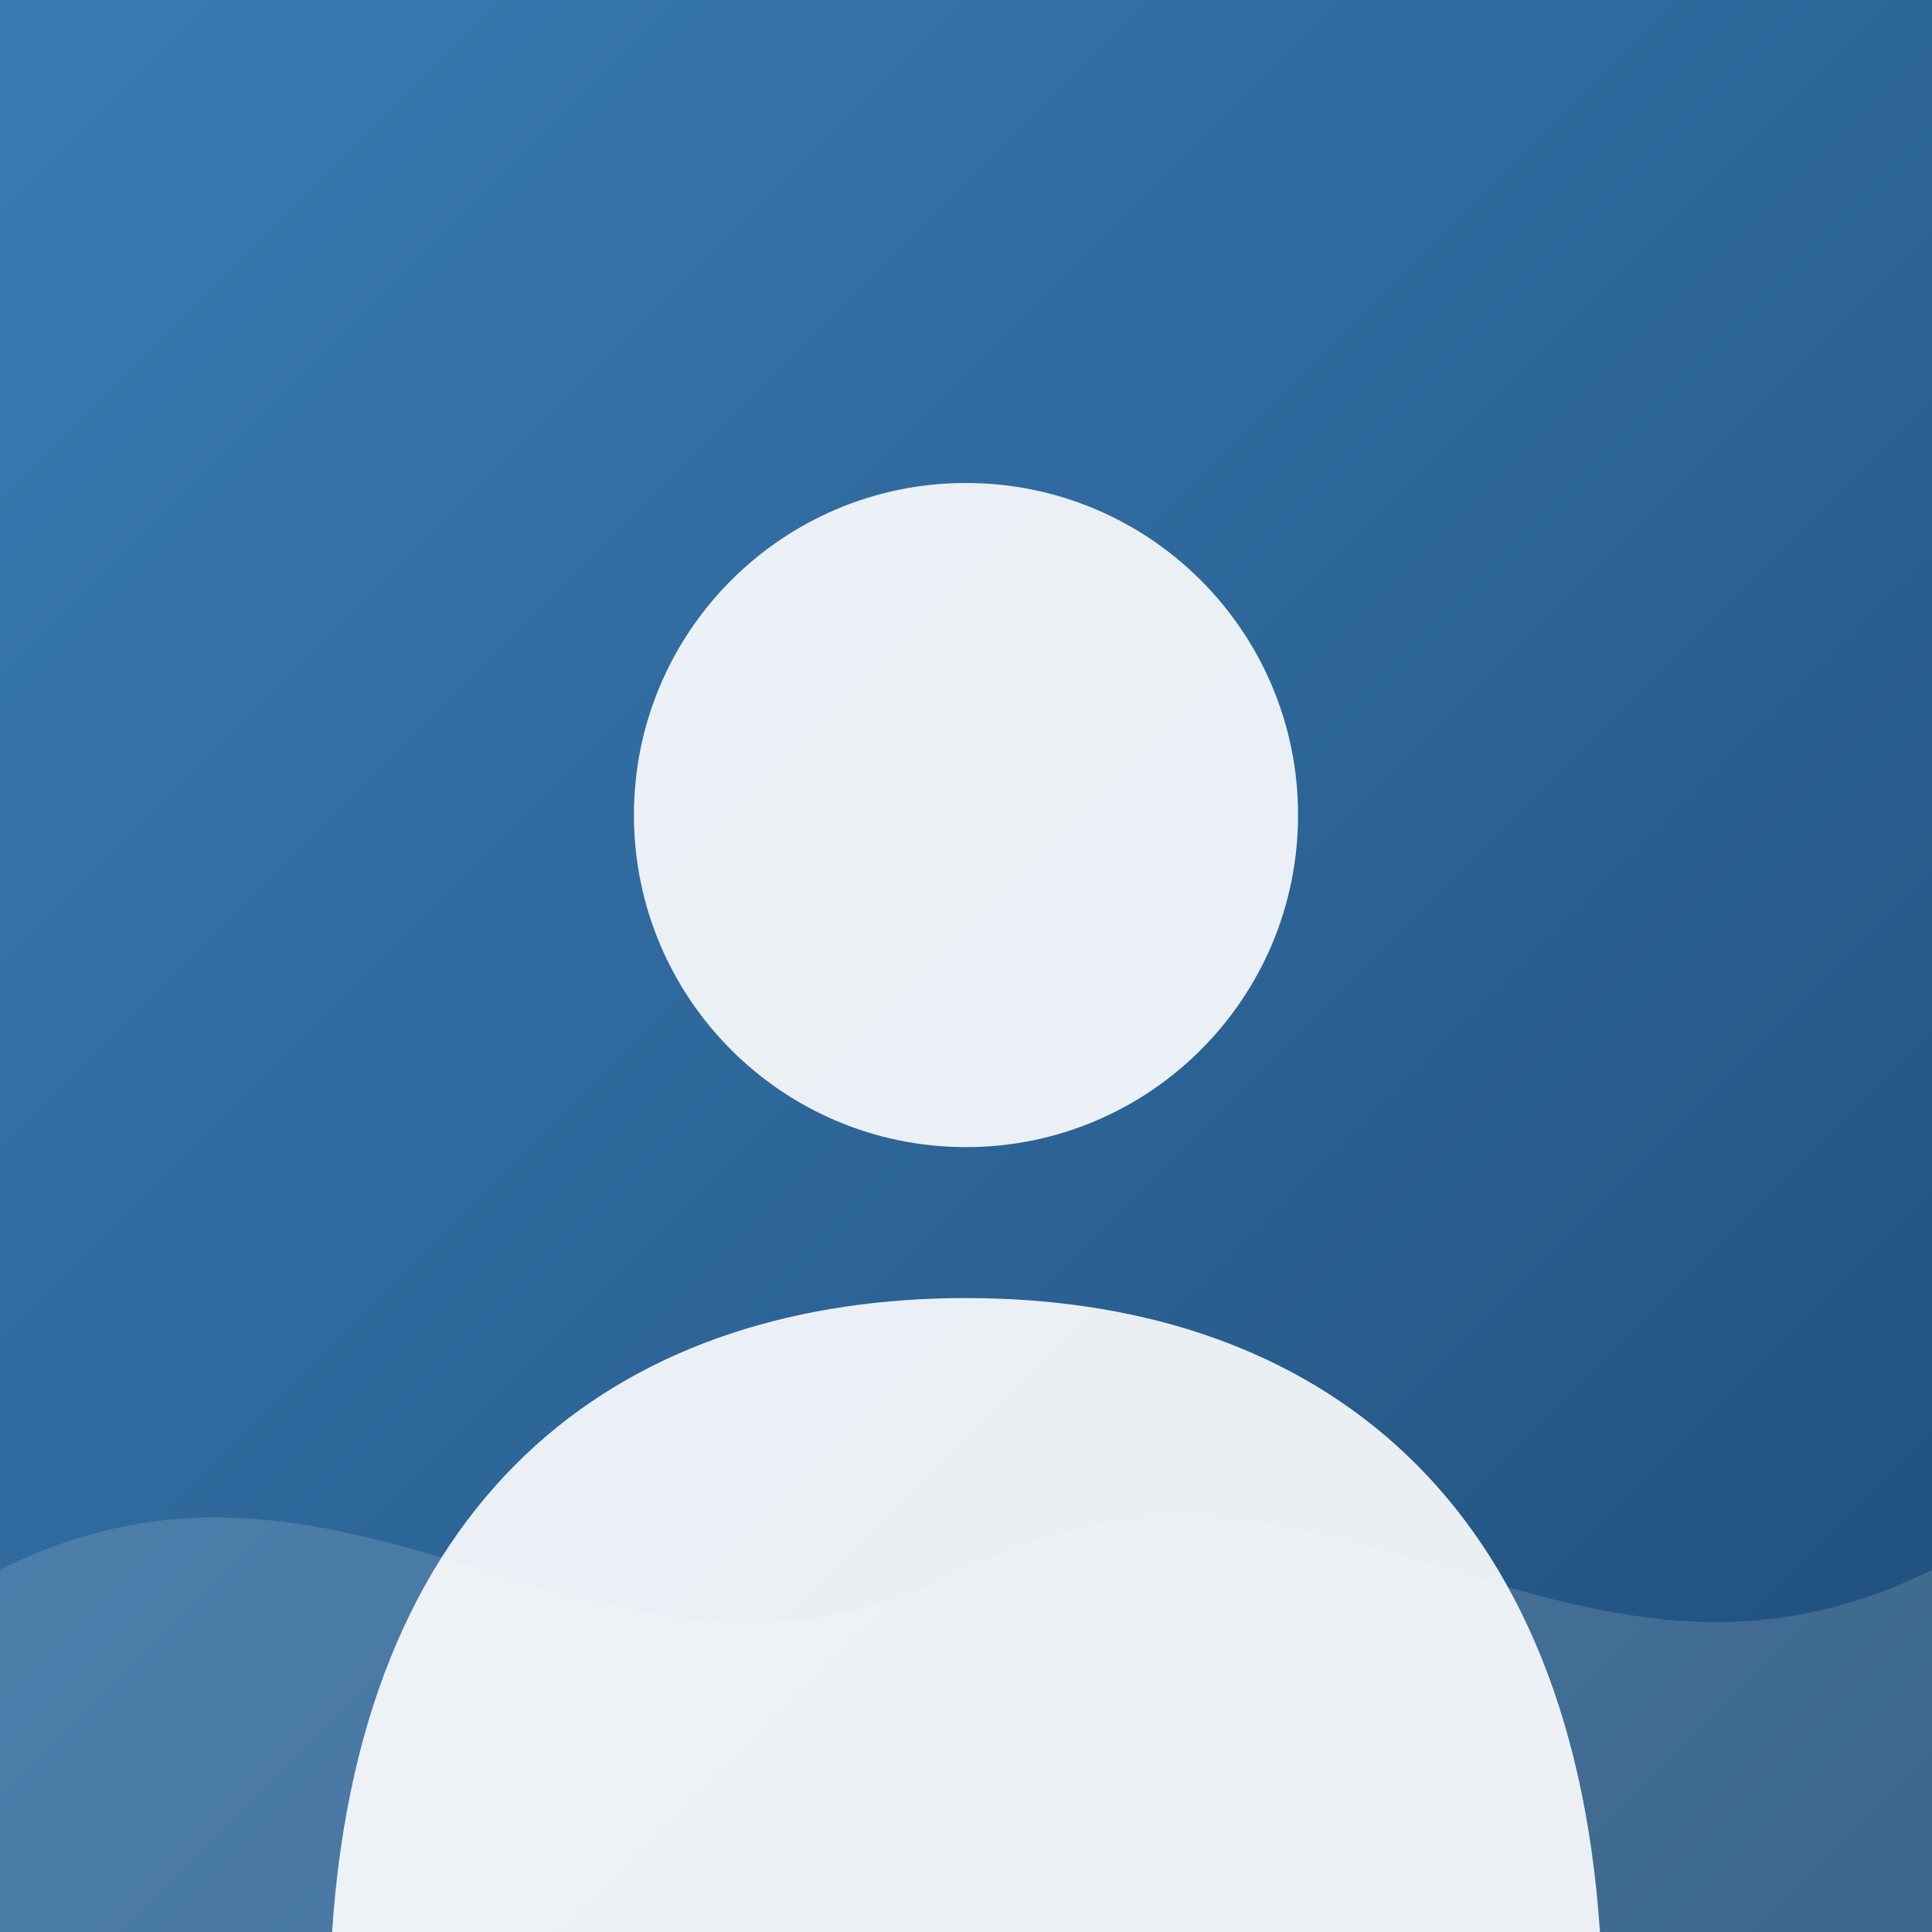
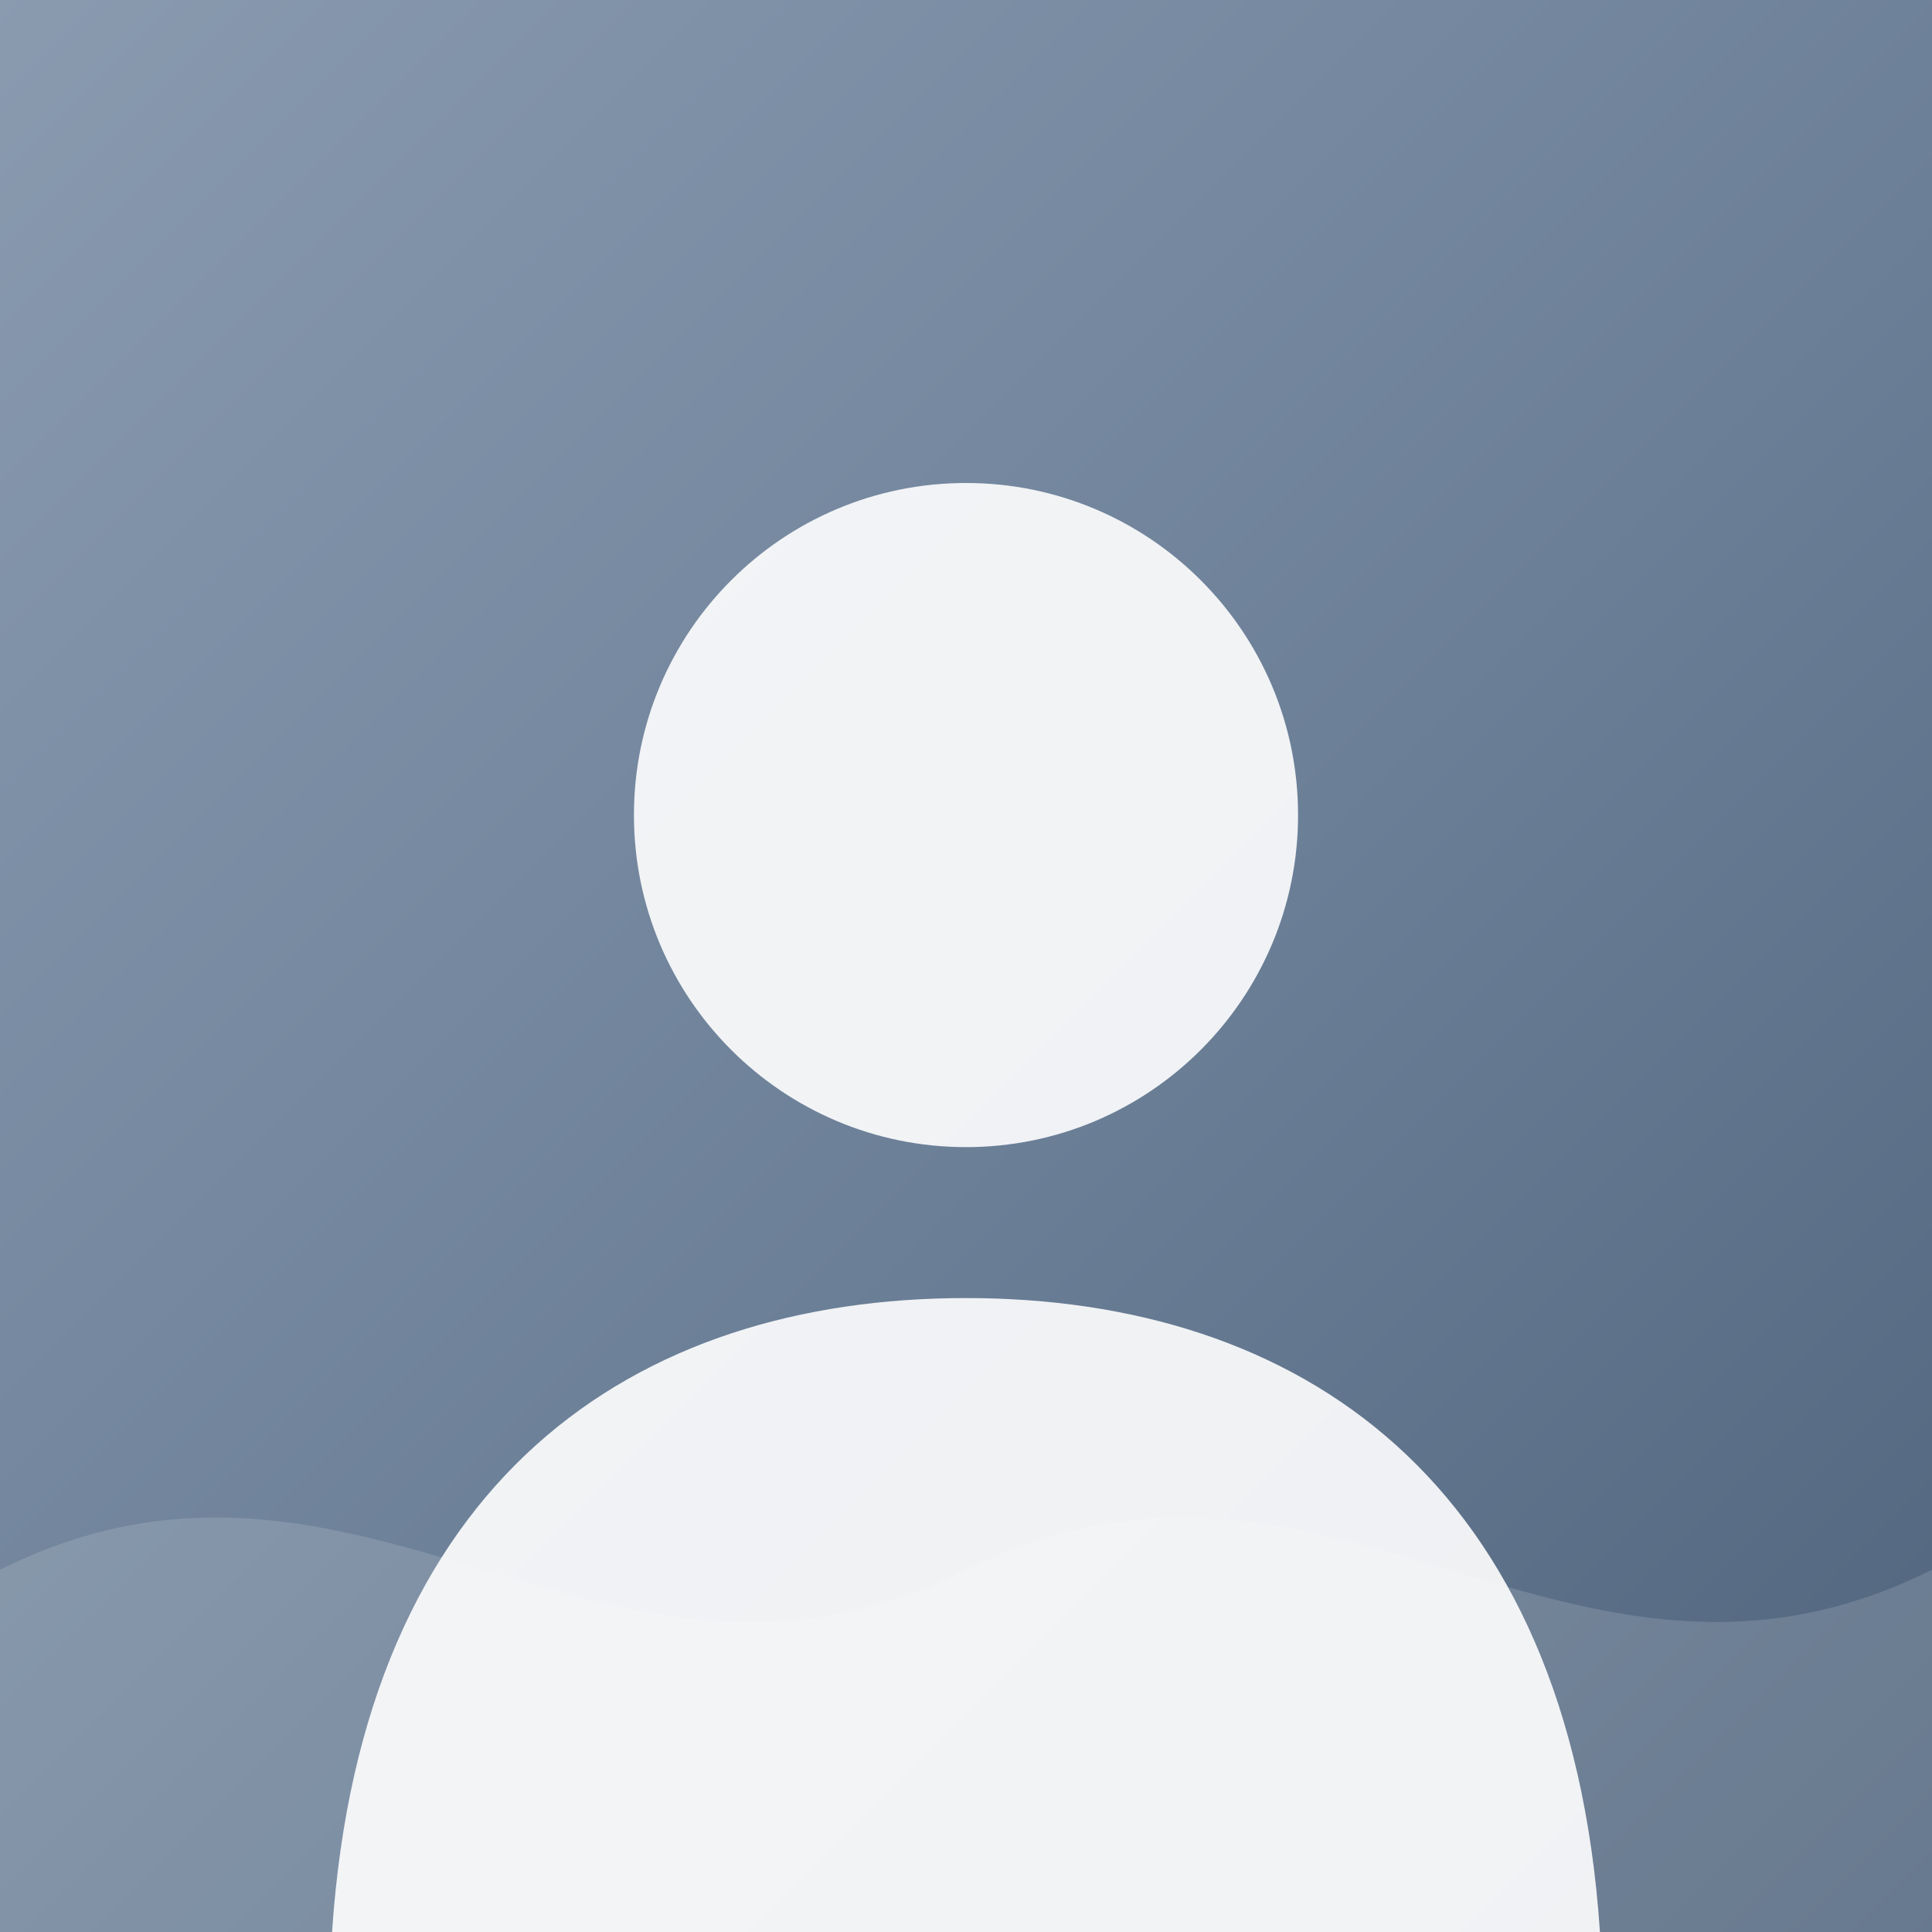
<svg xmlns="http://www.w3.org/2000/svg" viewBox="0 0 128 128" role="img" aria-label="Default avatar">
  <defs>
    <linearGradient id="bg" x1="0" y1="0" x2="1" y2="1">
-       <stop offset="0" stop-color="#3a7bb5" />
-       <stop offset="0.55" stop-color="#2c6496" />
-       <stop offset="1" stop-color="#1f4e79" />
+       <stop offset="0" stop-color="#8a9bb0" />
+       <stop offset="0.55" stop-color="#6b7f97" />
+       <stop offset="1" stop-color="#4f647c" />
    </linearGradient>
  </defs>
  <rect width="128" height="128" fill="url(#bg)" />
  <path d="M0 104 C 24 92 40 116 64 104 C 88 92 104 116 128 104 L128 128 L0 128 Z" fill="#ffffff" fill-opacity="0.14" />
  <path d="M22 128 C 24 98 42 86 64 86 C 86 86 104 98 106 128 Z" fill="#ffffff" fill-opacity="0.9" />
  <circle cx="64" cy="54" r="22" fill="#ffffff" fill-opacity="0.9" />
</svg>
